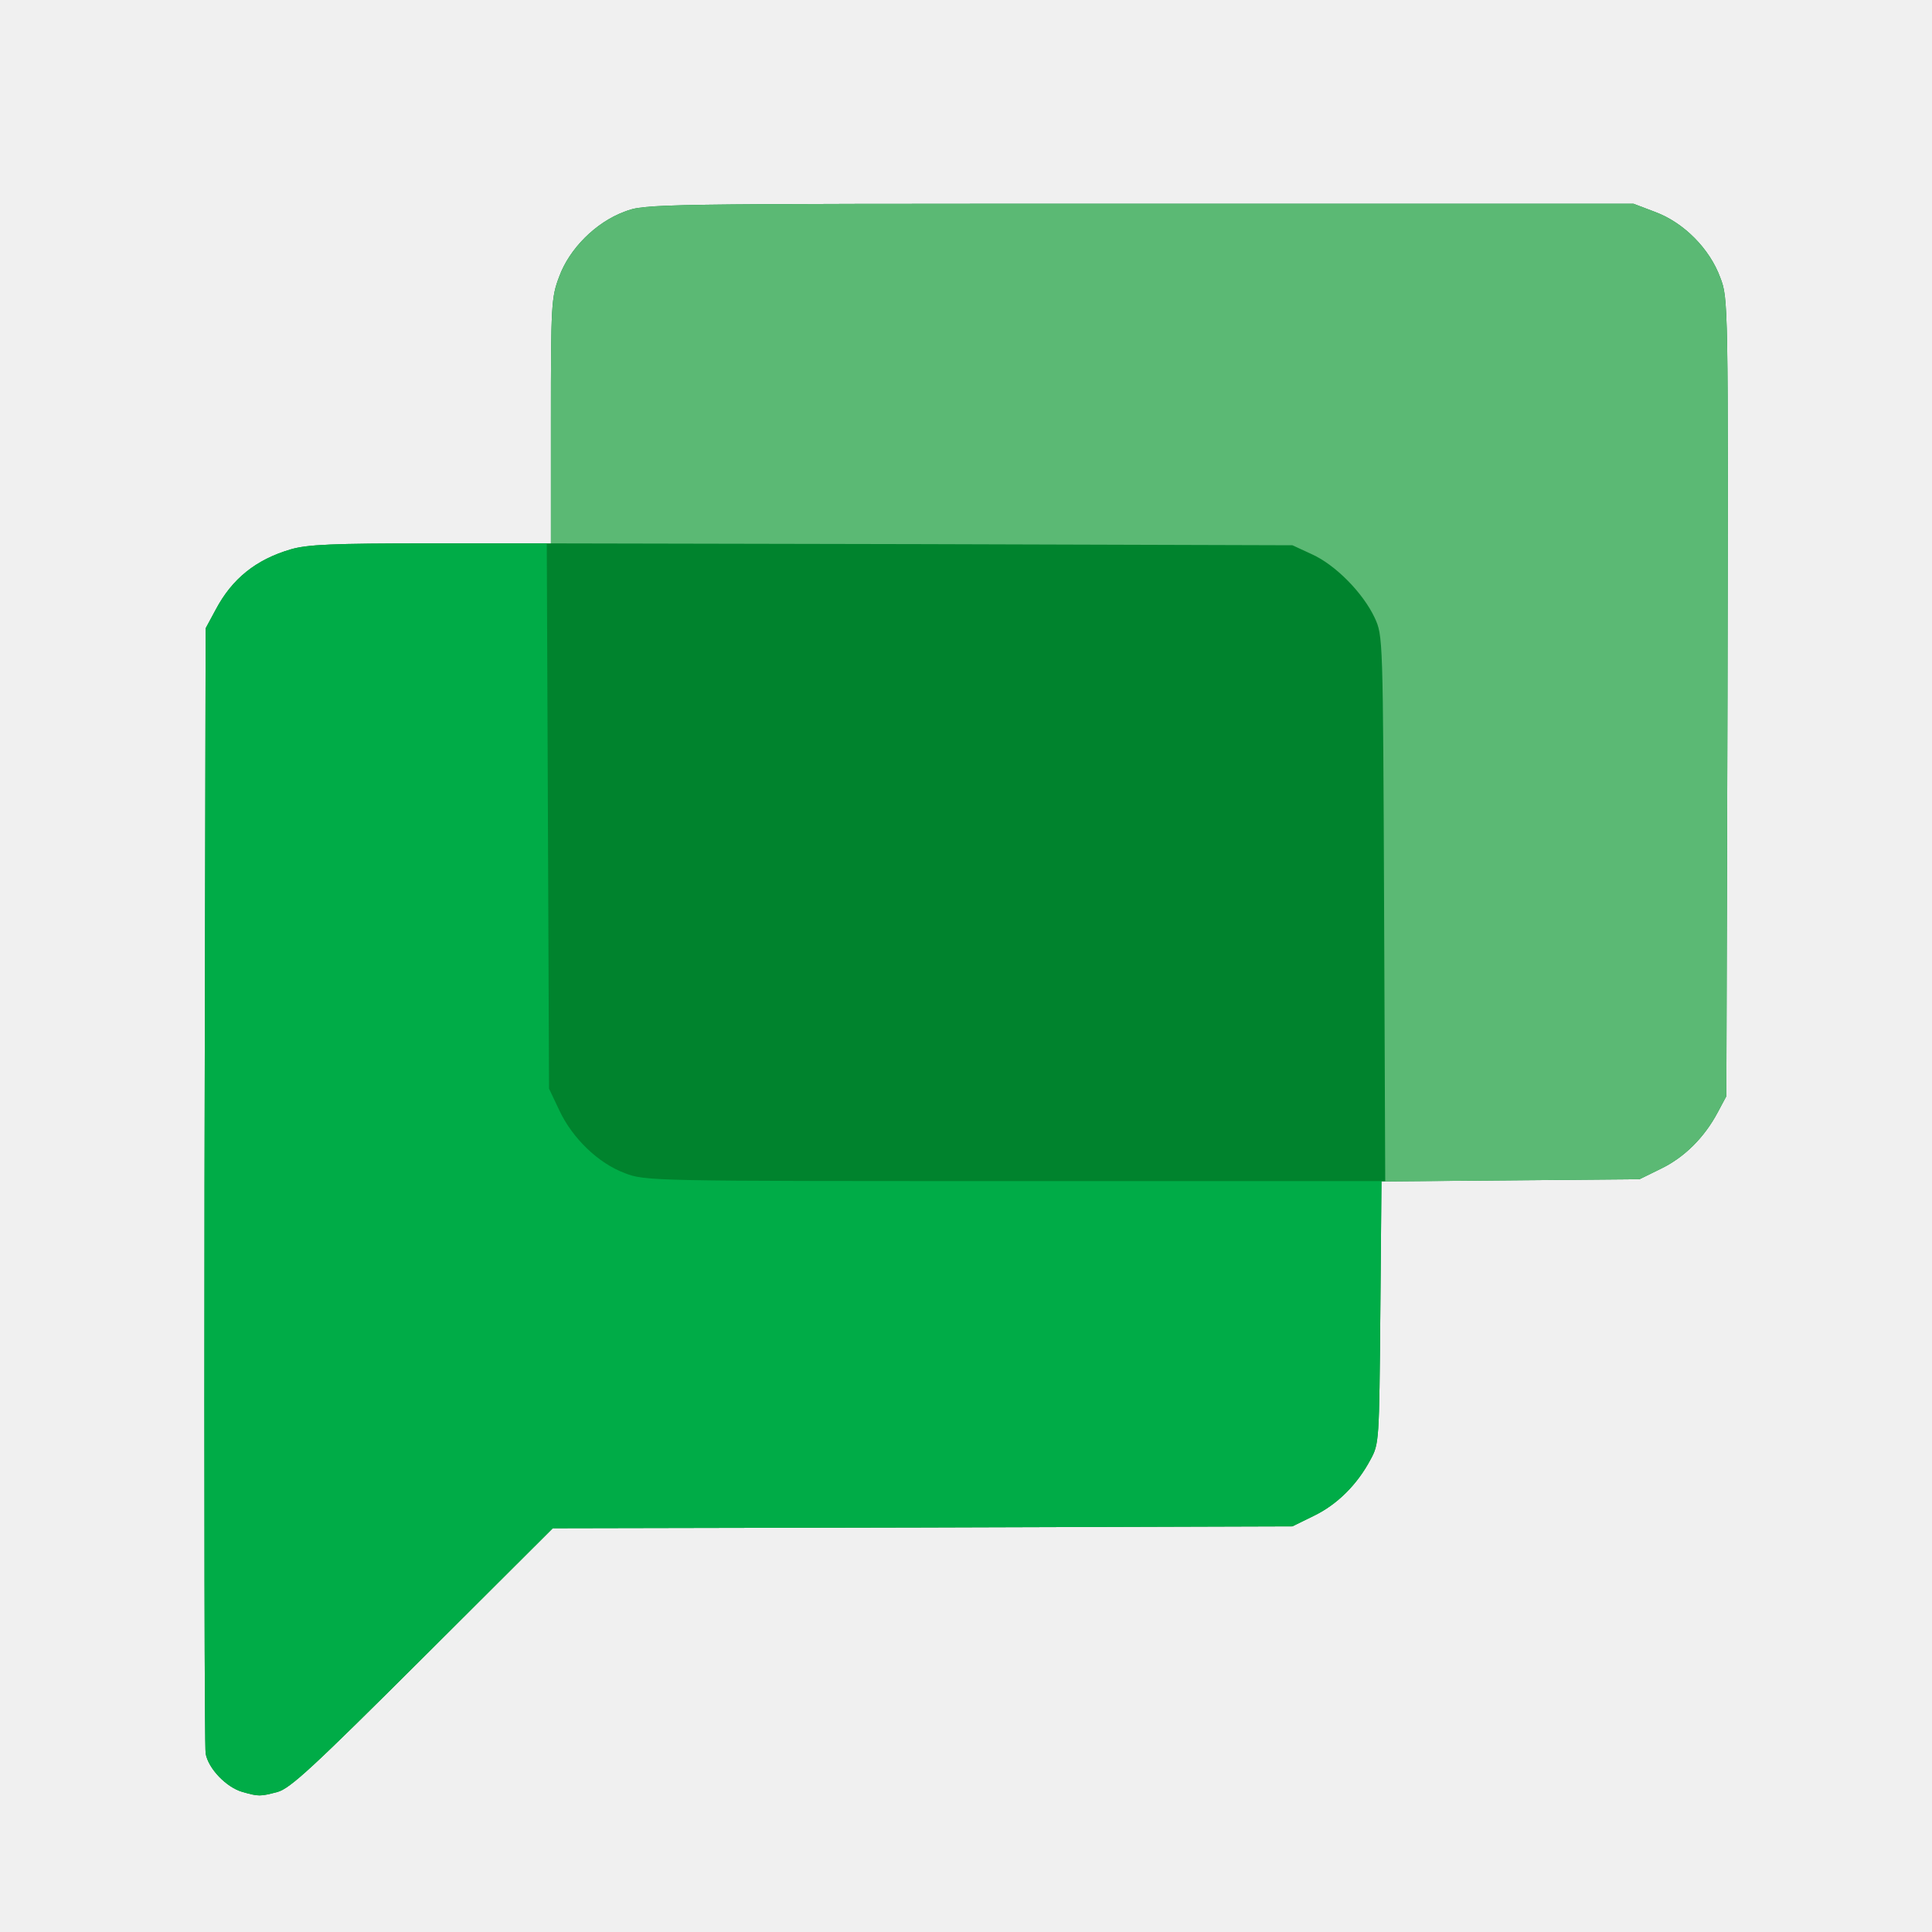
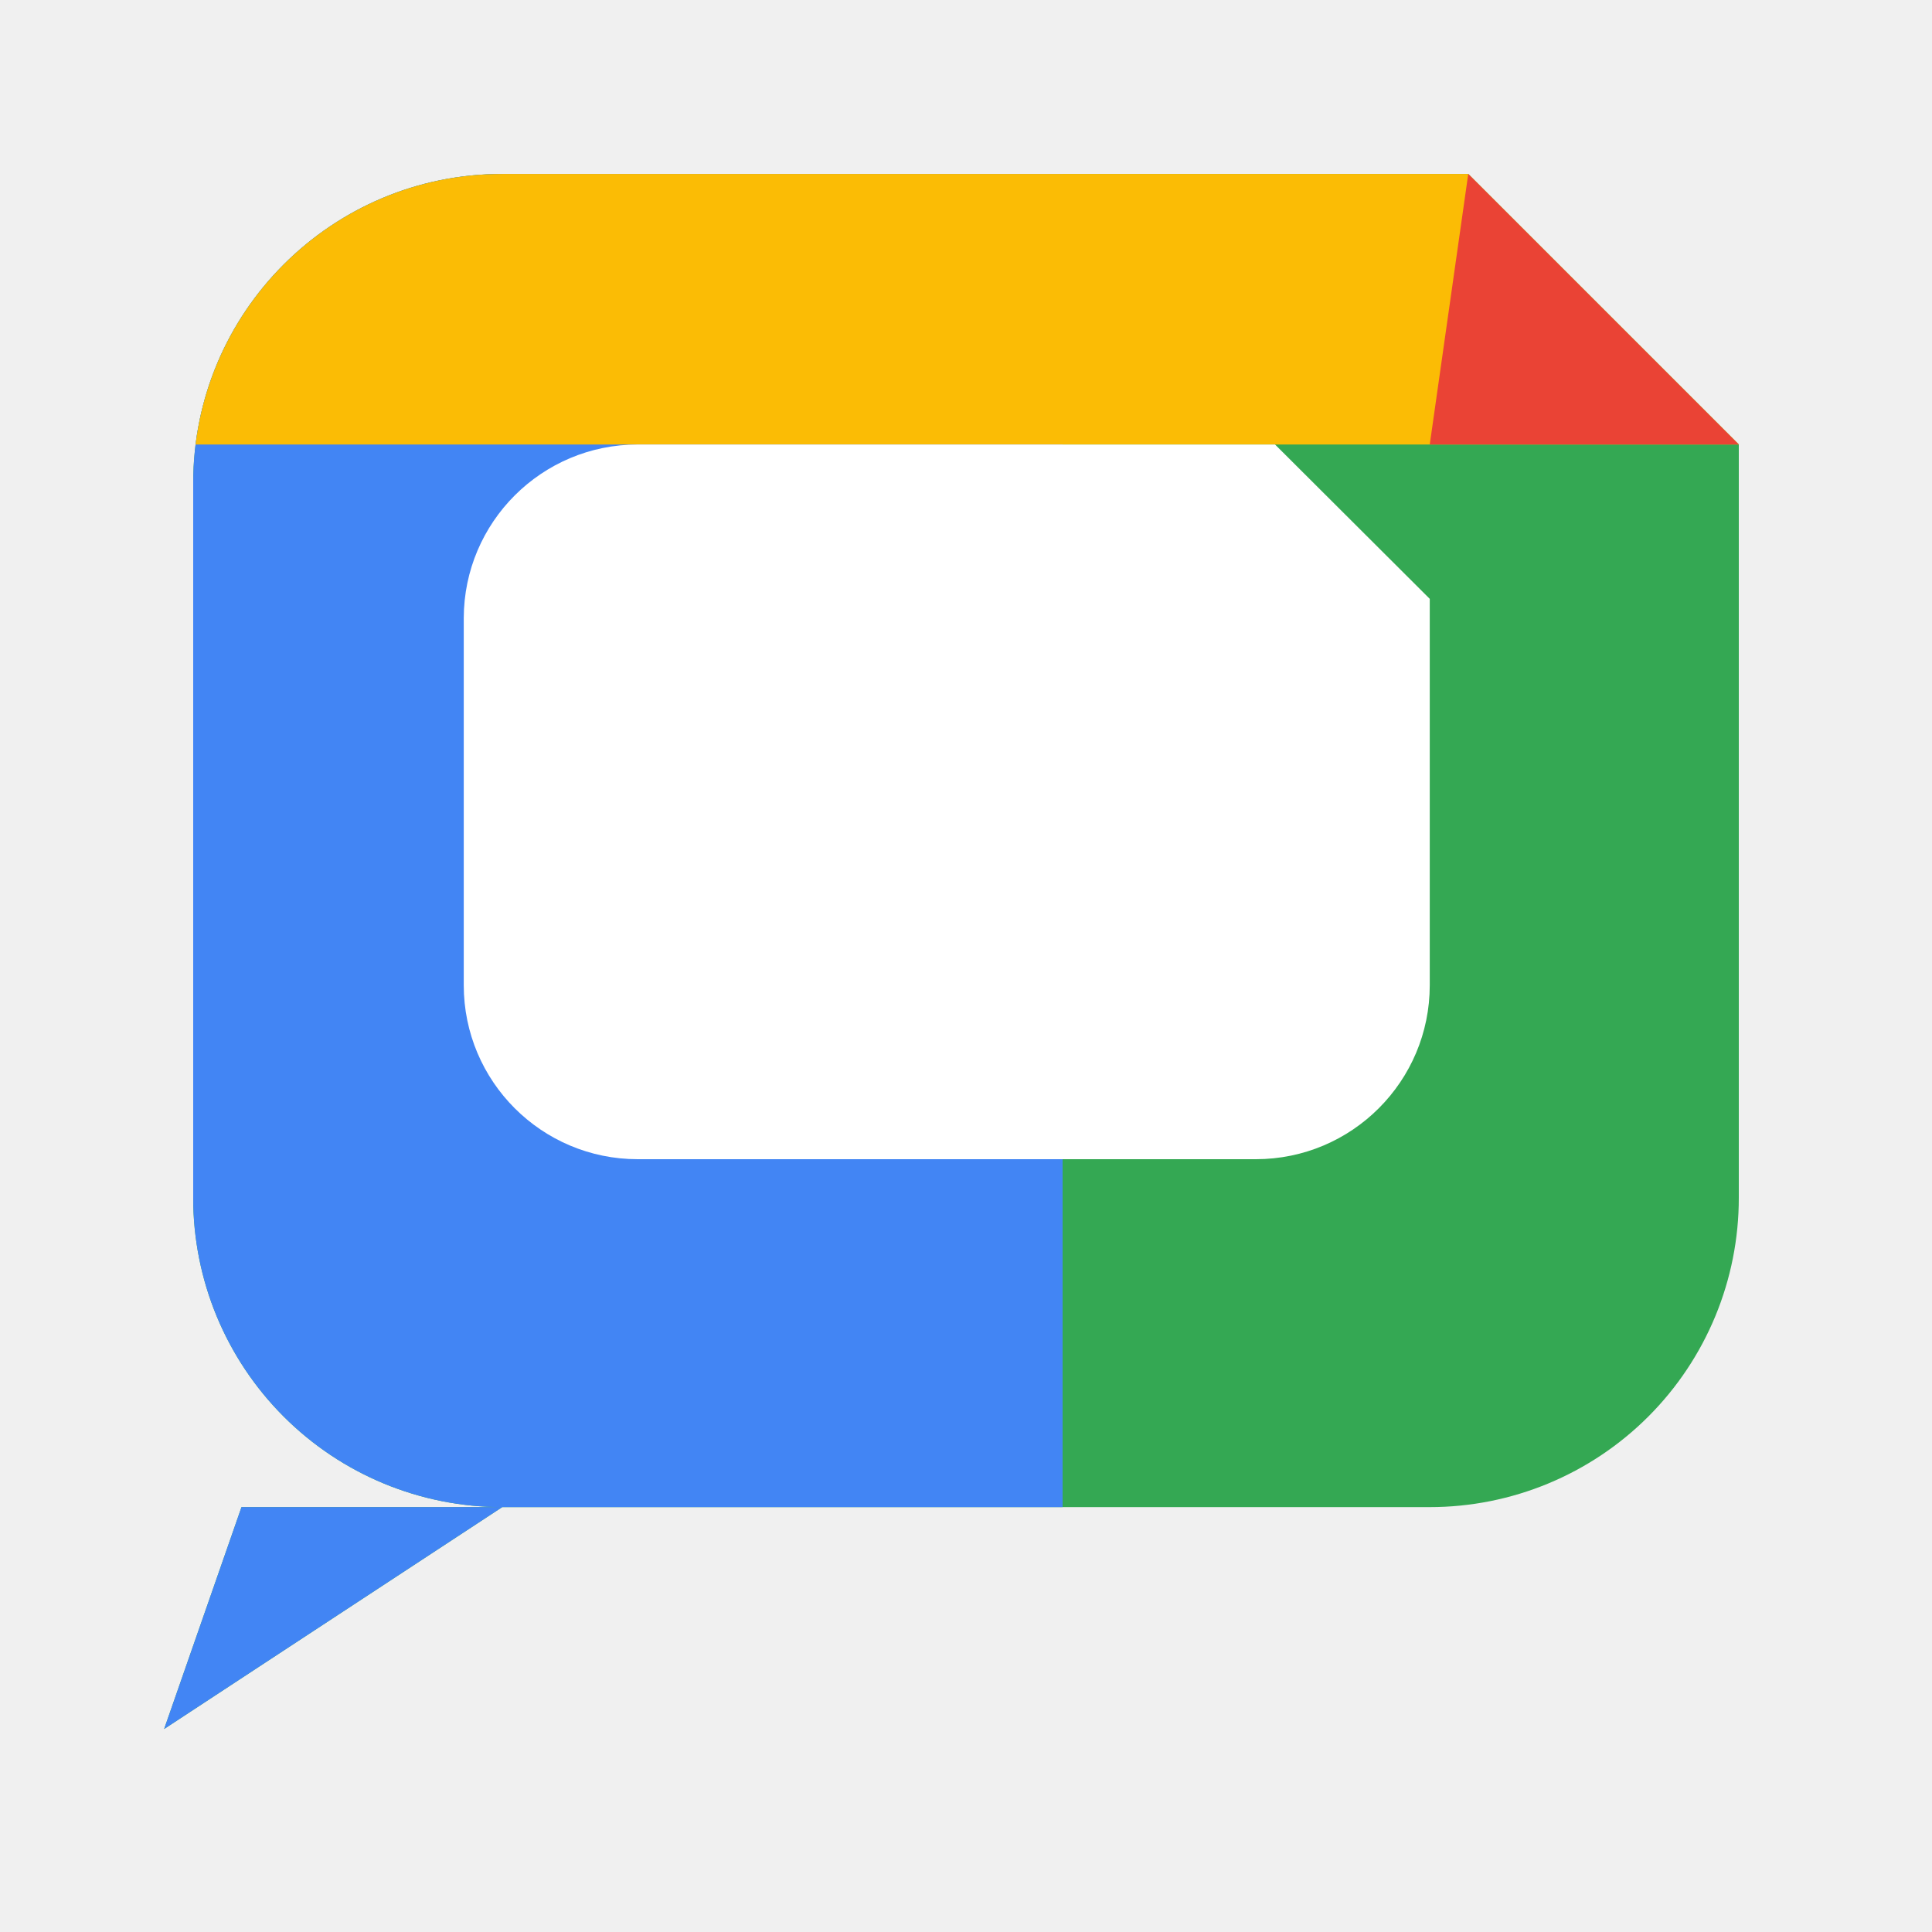
- <svg xmlns="http://www.w3.org/2000/svg" version="1.0" width="512" height="512" viewBox="0 0 5120 5120">
-   <path d="M643 4749c-43-12-91-62-98-102-3-18-4-696-3-1507l3-1475 27-50c43-81 106-132 198-159 44-13 110-16 372-16h318v-325c0-307 1-327 22-382 27-74 97-144 173-172 55-21 64-21 1365-21h1309l58 22c75 28 144 97 172 174 21 55 21 61 19 1112l-3 1057-23 43c-35 66-88 119-150 149l-57 28-342 3-342 3-3 347c-3 340-3 348-26 390-35 66-88 119-150 149l-57 28-980 3-980 2-345 344c-290 289-351 346-385 355-46 12-49 12-92 0z" fill="#00832d" />
-   <path d="M643 4749c-43-12-91-62-98-102-3-18-4-696-3-1507l3-1475 27-50c43-81 106-132 198-159 44-13 110-16 367-16h312l3 723 3 722 27 57c35 75 104 141 174 167 54 21 70 21 1030 21h975l-3 348c-3 340-3 348-26 390-35 66-88 119-150 149l-57 28-980 3-980 2-345 344c-290 289-351 346-385 355-46 12-49 12-92 0z" fill="#00ac47" />
-   <path d="M3668 2408c-3-723-3-723-25-771-31-66-104-140-166-168l-52-24-982-3-983-2v-325c0-307 1-327 22-382 27-74 97-144 173-172 55-21 64-21 1365-21h1309l58 22c75 28 144 97 172 174 21 55 21 61 19 1112l-3 1057-23 43c-35 66-88 119-150 149l-57 28-337 3-337 3-3-723z" fill="#5bb974" />
+ <svg xmlns="http://www.w3.org/2000/svg" version="1.1" width="512" height="512" viewBox="0 0 512 512" role="img" aria-labelledby="gc-title gc-desc">
+   <defs>
+     <clipPath id="gc-scalable-clip">
+       <path d="M 133.1,46.1 L 389.1,46.1 L 460.8,117.8 L 460.8,317.4 A 81.9,81.9 0 0 1 378.9,399.4 L 133.1,399.4 L 43.5,458.2 L 64.0,399.4 L 133.1,399.4 A 81.9,81.9 0 0 1 51.2,317.4 L 51.2,128.0 A 81.9,81.9 0 0 1 133.1,46.1 Z" />
+     </clipPath>
+   </defs>
+   <g>
+     <path d="M 133.1,46.1 L 389.1,46.1 L 460.8,117.8 L 460.8,317.4 A 81.9,81.9 0 0 1 378.9,399.4 L 133.1,399.4 L 43.5,458.2 L 64.0,399.4 L 133.1,399.4 A 81.9,81.9 0 0 1 51.2,317.4 L 51.2,128.0 A 81.9,81.9 0 0 1 133.1,46.1 Z" fill="#34A853" />
+     <rect x="0" y="0" width="281.6" height="512.0" fill="#4285F4" clip-path="url(#gc-scalable-clip)" />
+     <rect x="0" y="0" width="512.0" height="117.8" fill="#FBBC05" clip-path="url(#gc-scalable-clip)" />
+     <polygon points="389.1,46.1 460.8,117.8 378.9,117.8" fill="#EA4335" clip-path="url(#gc-scalable-clip)" />
+   </g>
+   <path d="M 169.0,117.8 L 337.9,117.8 L 378.9,158.7 L 378.9,261.1 A 46.1,46.1 0 0 1 332.8,307.2 L 169.0,307.2 A 46.1,46.1 0 0 1 122.9,261.1 L 122.9,163.8 A 46.1,46.1 0 0 1 169.0,117.8 Z" fill="#FFFFFF" />
</svg>
